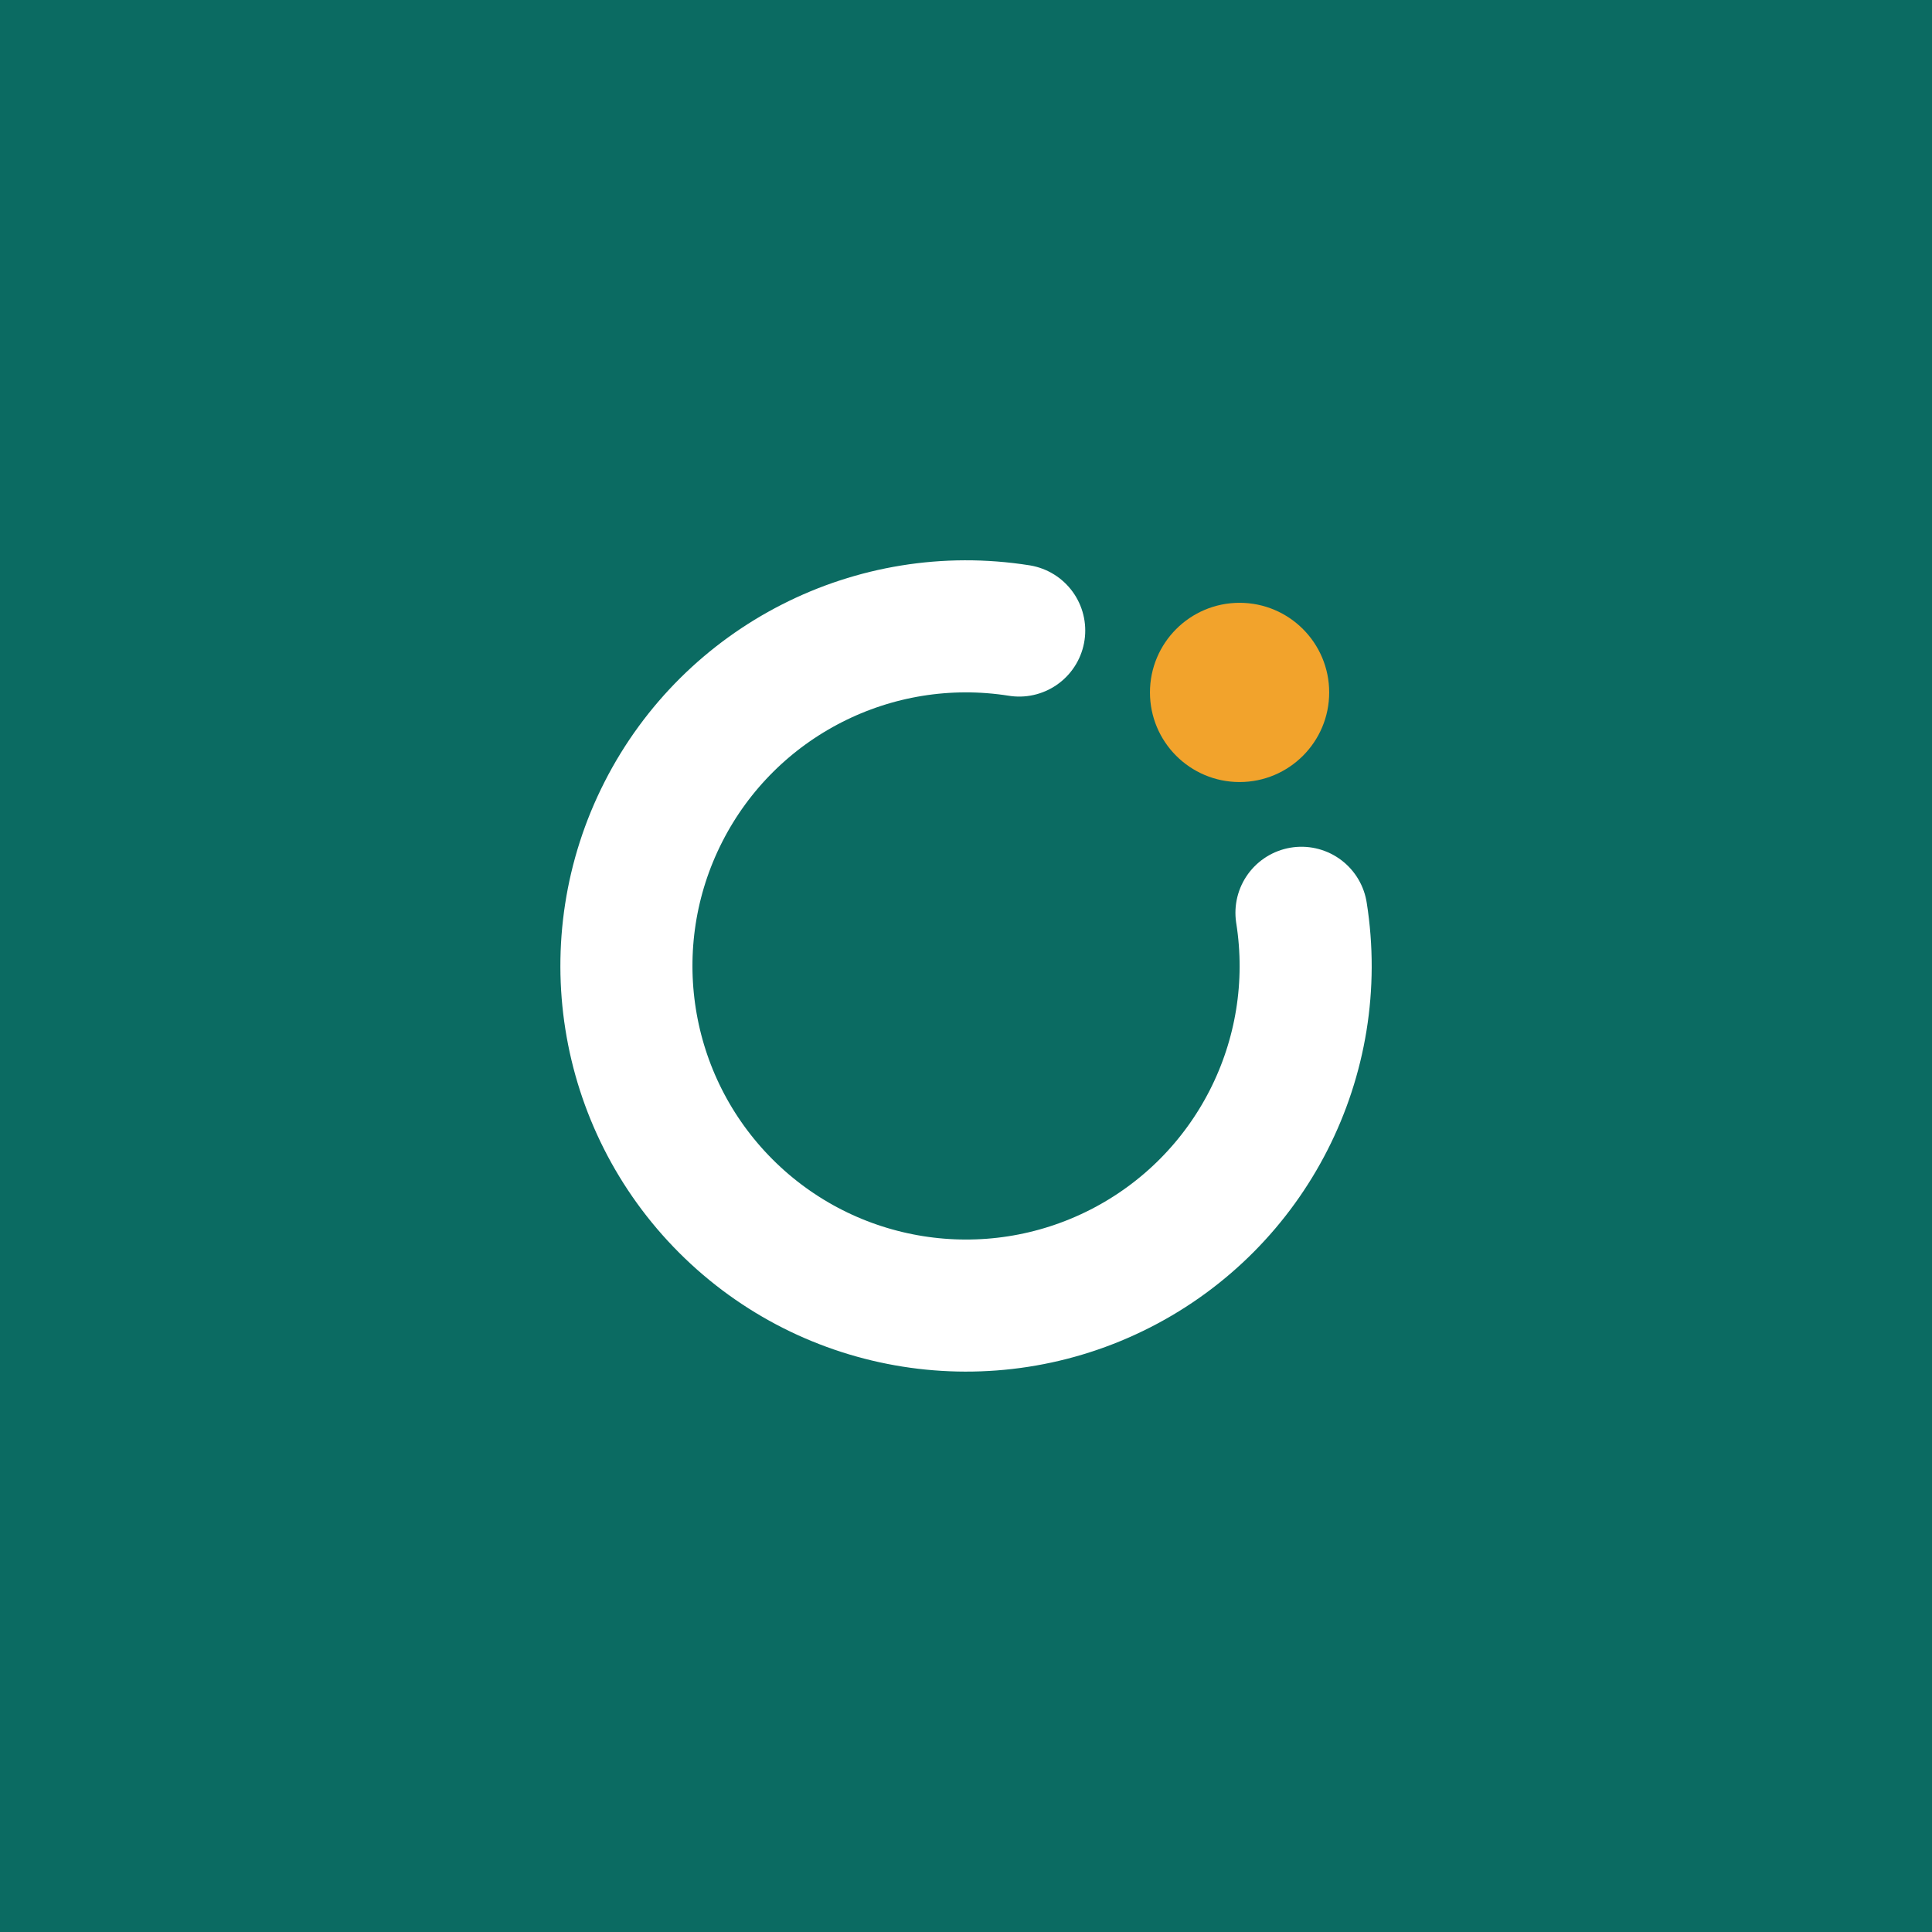
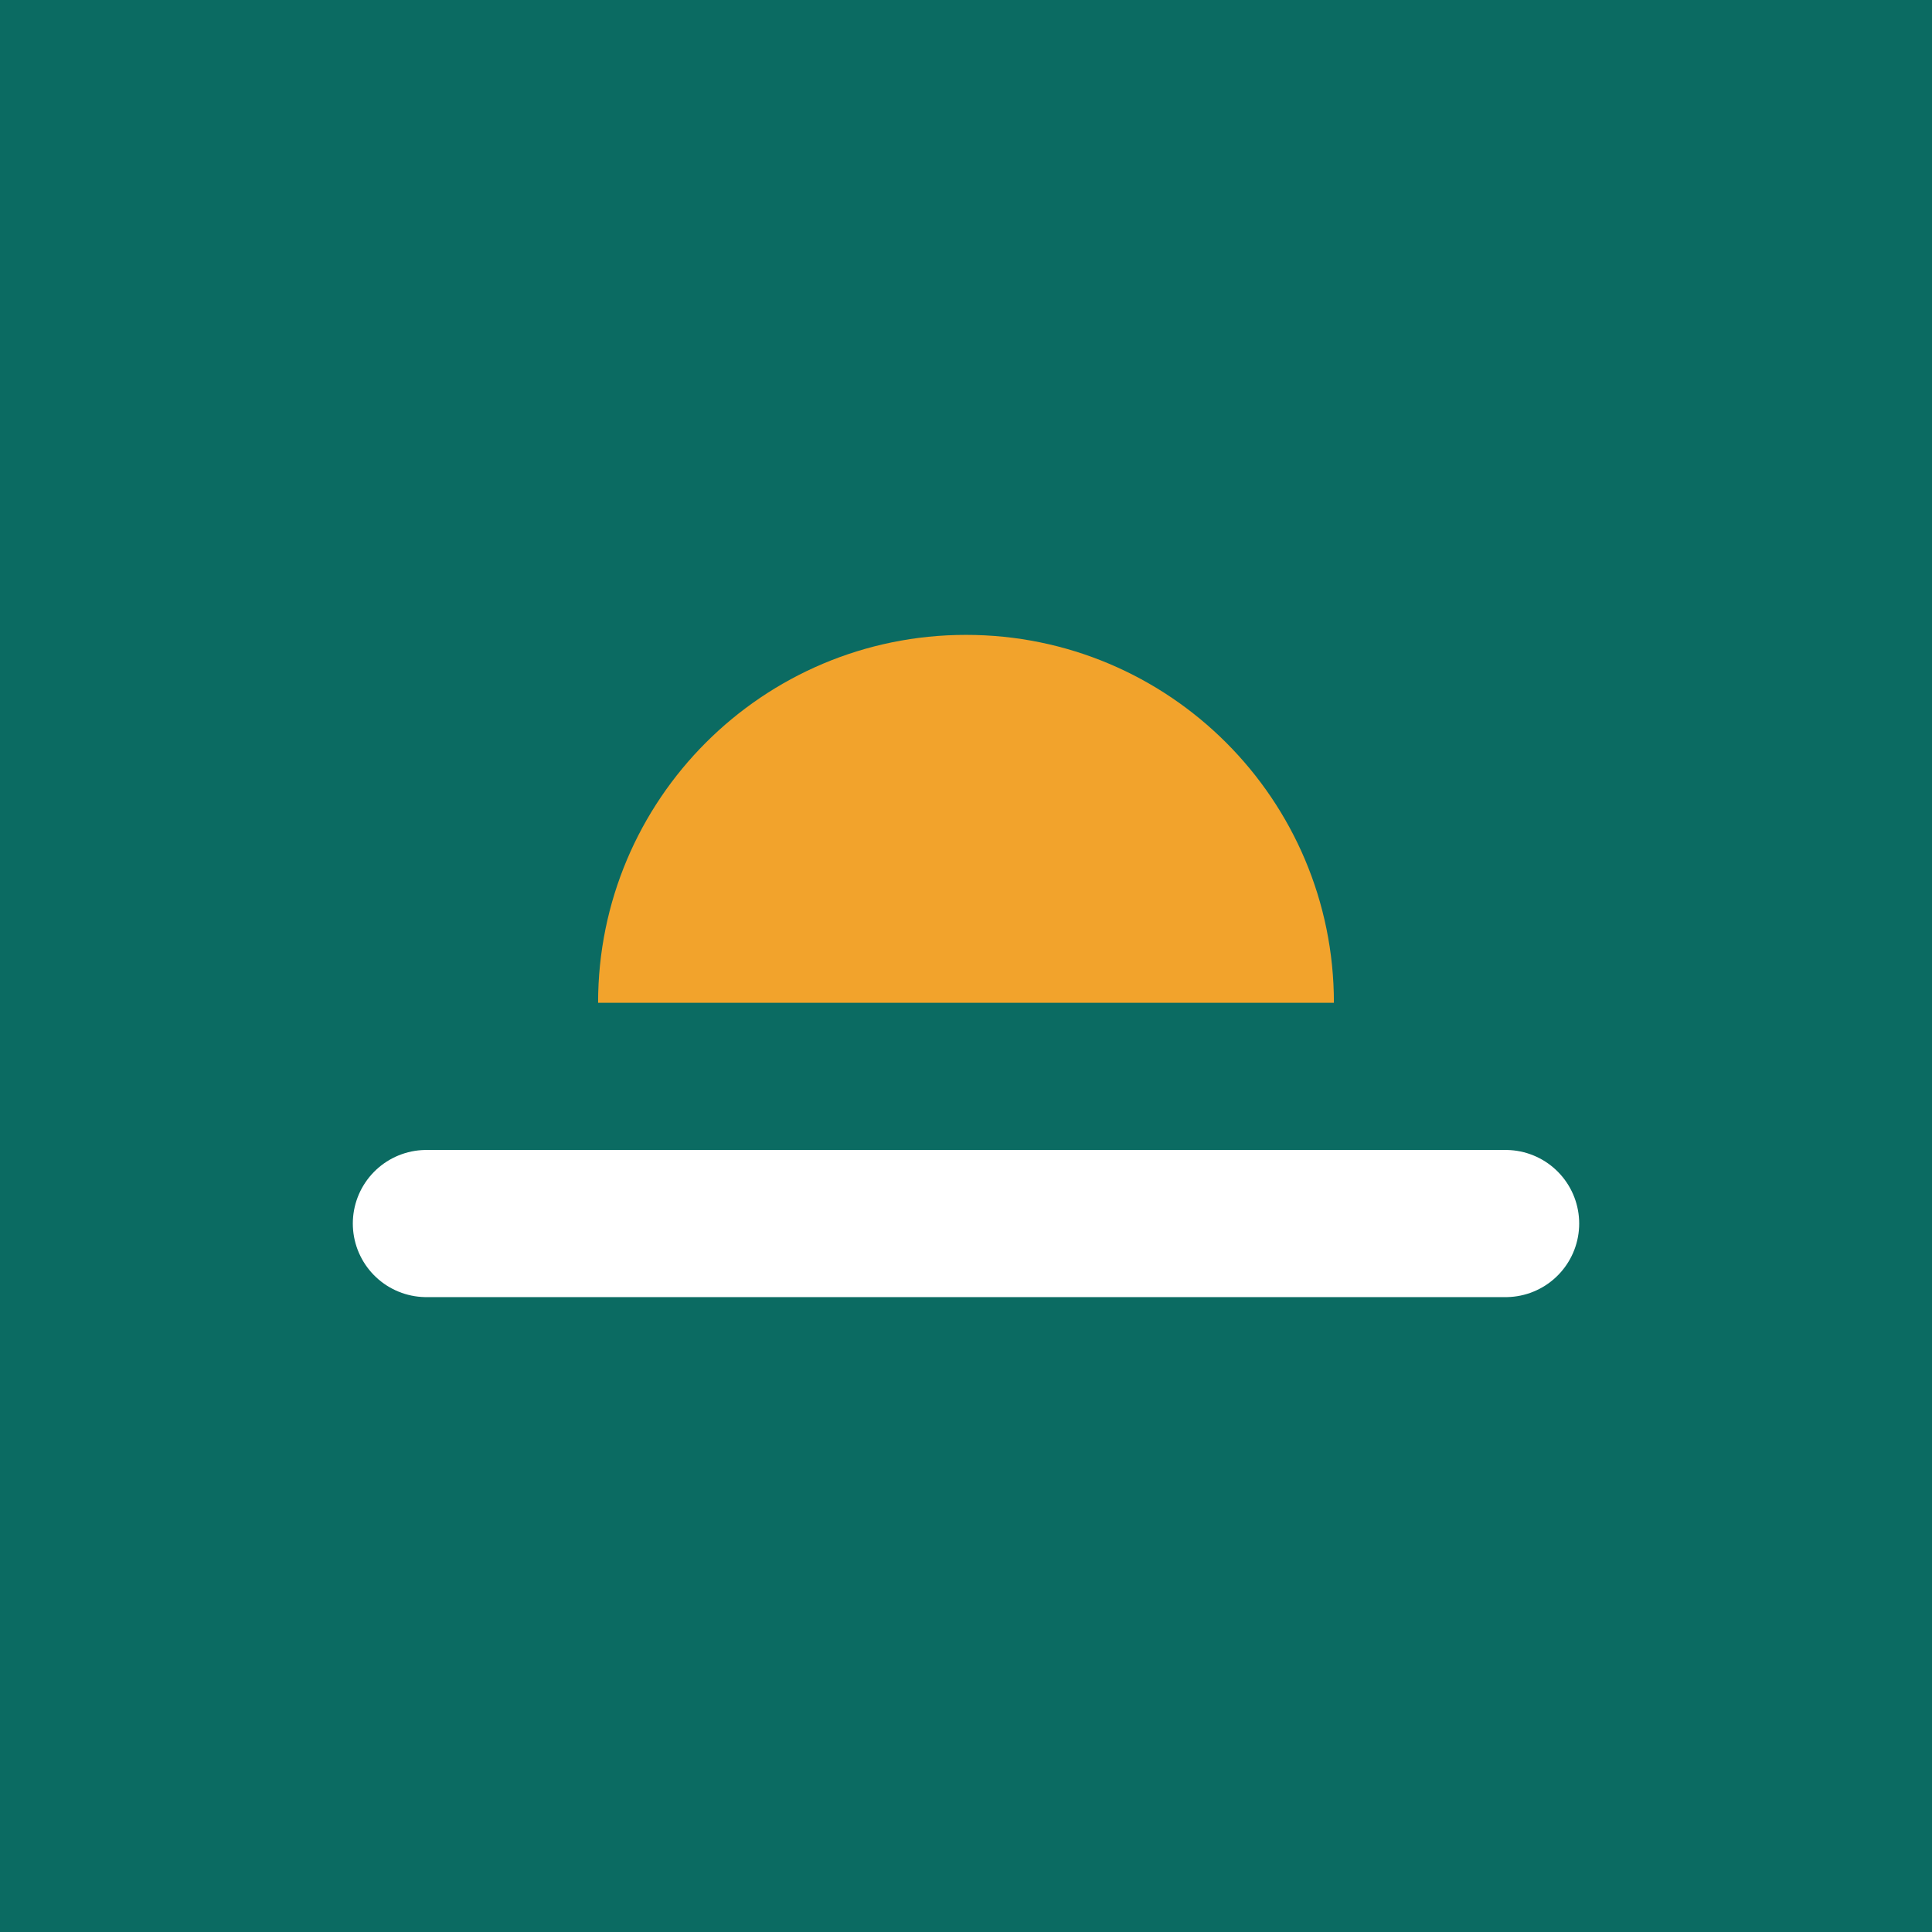
<svg xmlns="http://www.w3.org/2000/svg" viewBox="0 0 512 512" role="img">
  <style>.bg{fill:#0b6b62}.r{stroke:#ffffff}.d{fill:#f2a32c}</style>
  <rect width="512" height="512" class="bg" />
-   <g transform="translate(96 96) scale(5)">
-     <path d="M49.78 29.18A18 18 0 1 1 34.82 14.22" fill="none" stroke-width="7" stroke-linecap="round" class="r" />
-     <circle cx="46.50" cy="17.50" r="4.75" class="d" />
+   <g transform="translate(48.0 44.75) scale(6.5)">
+     <path d="M17 34a15 15 0 0 1 30 0z" class="d" />
+     <path d="M10 43H54" fill="none" stroke-width="6" stroke-linecap="round" class="r" />
  </g>
</svg>
